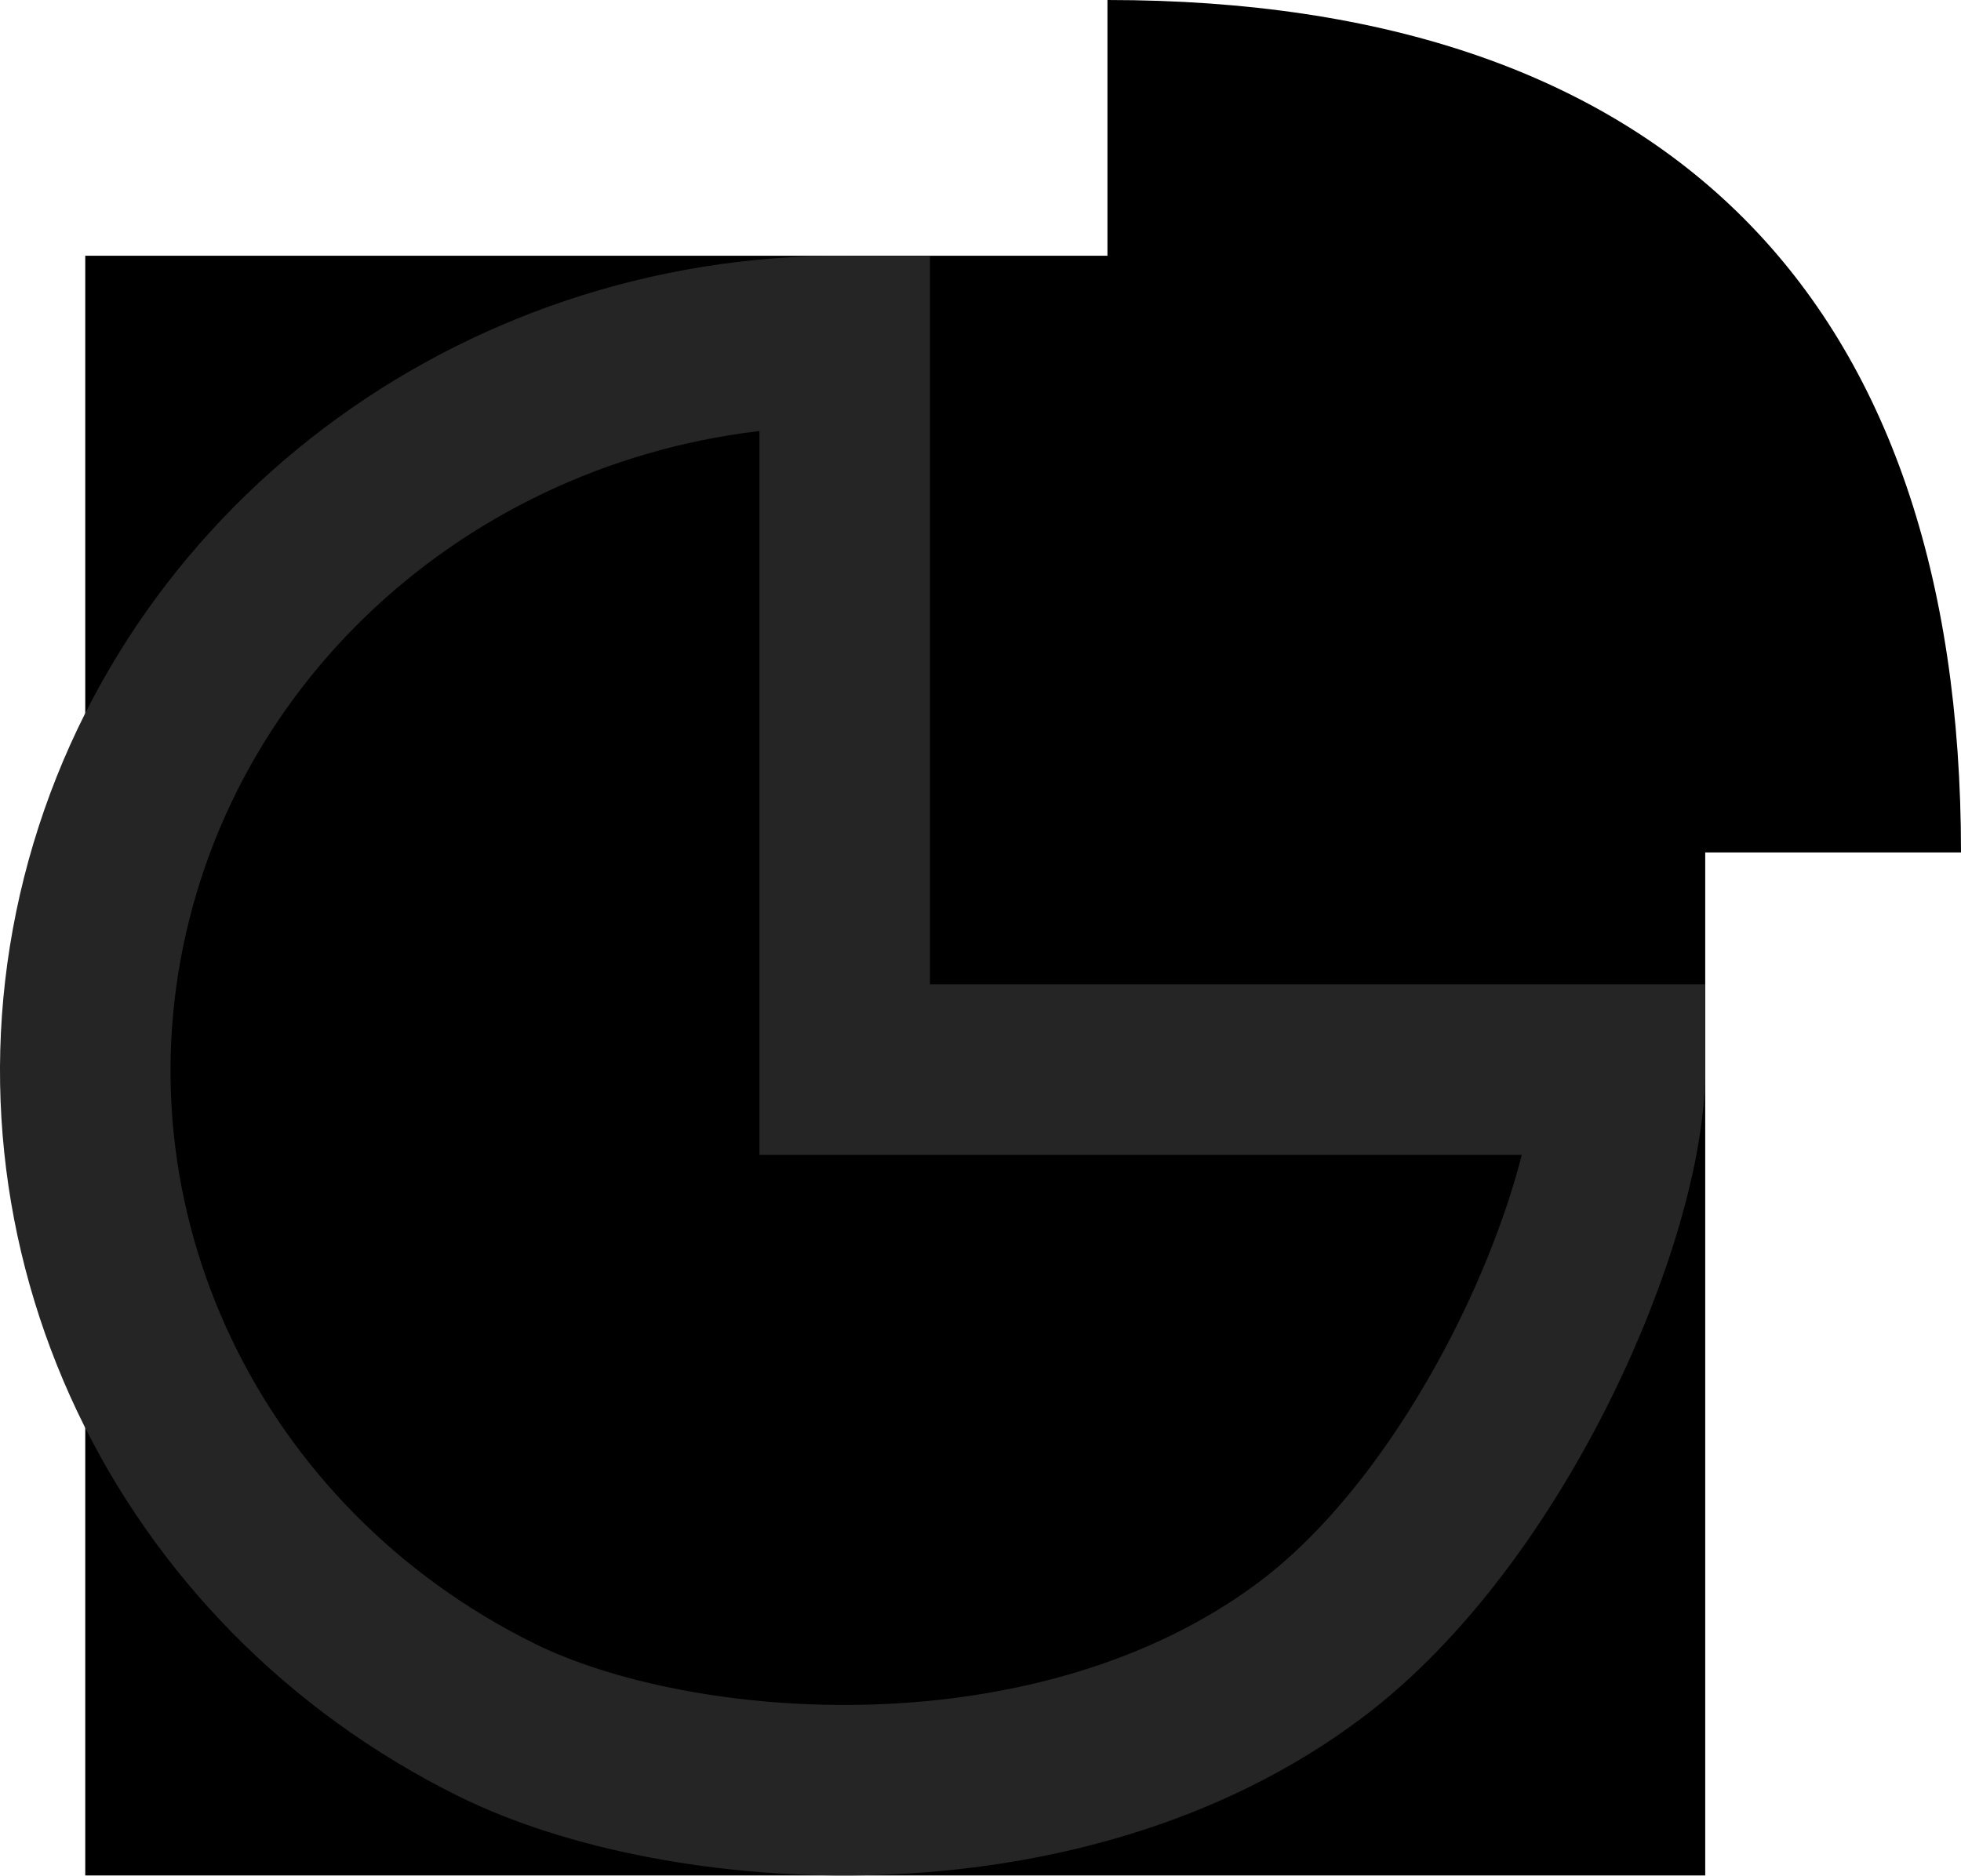
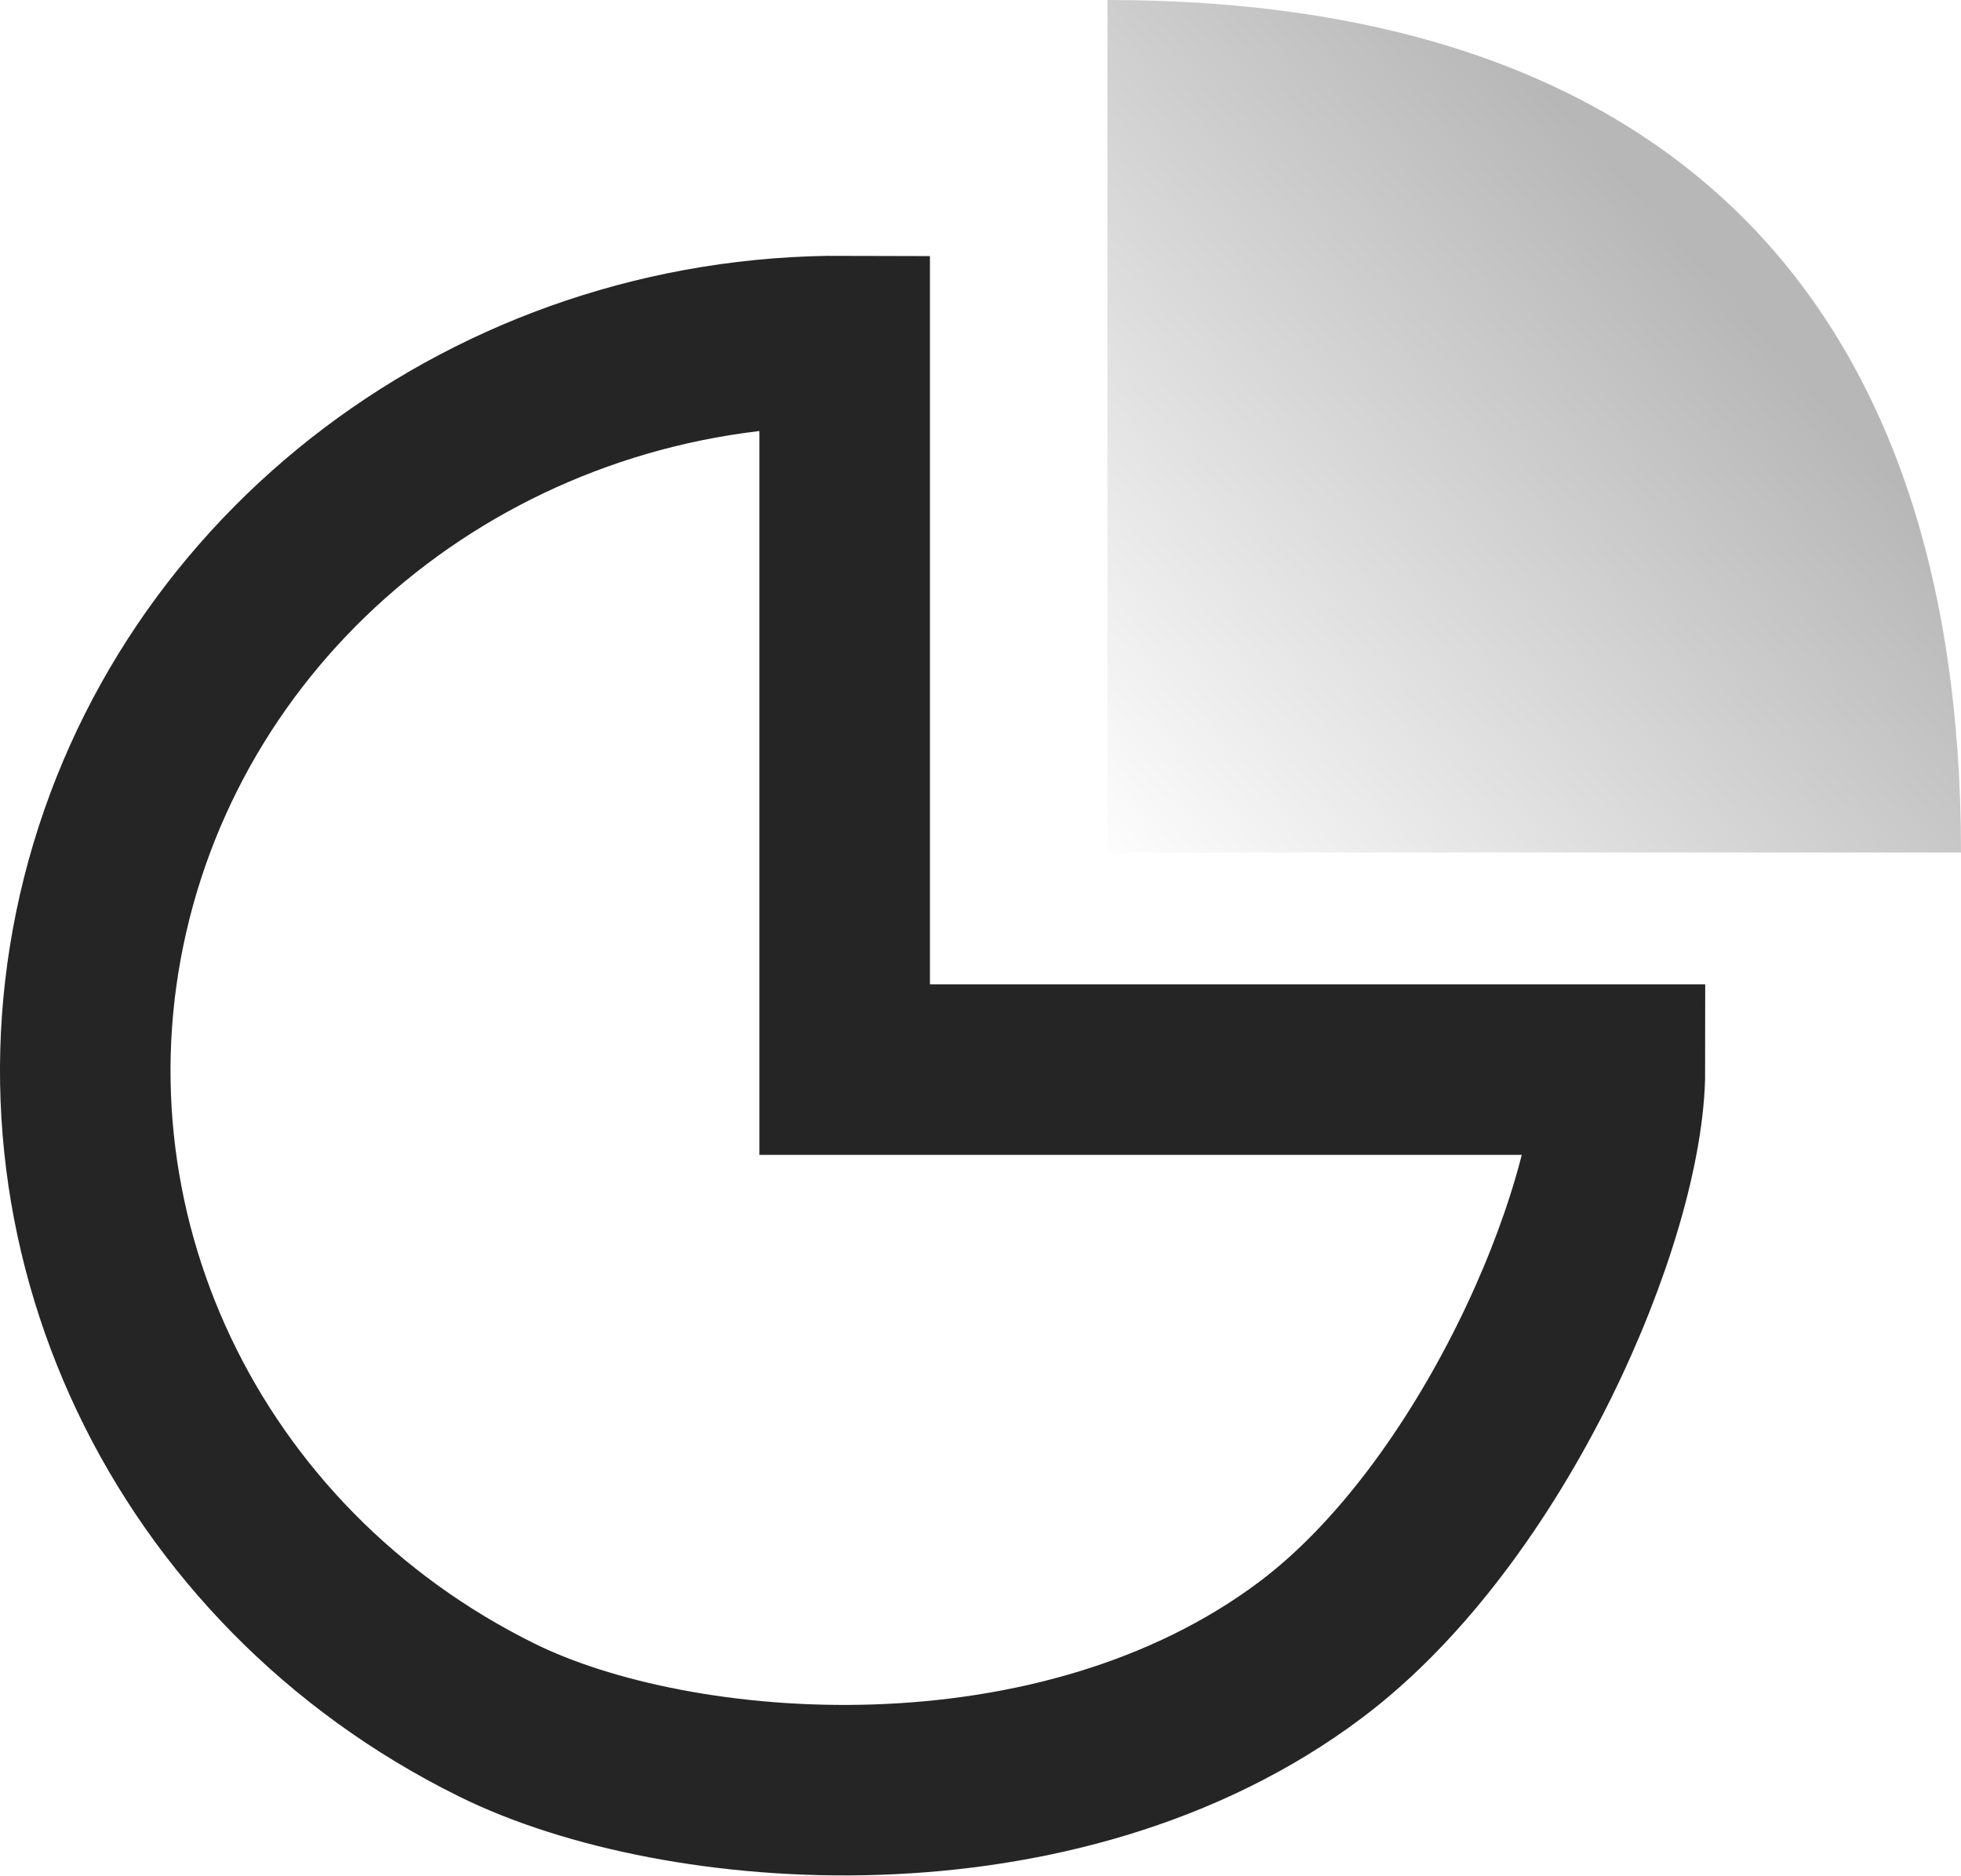
- <svg xmlns="http://www.w3.org/2000/svg" width="23" height="22">
-   <path d="M1 3h19v19H1z" />
-   <path d="M9.907 4c-4.104-.017-7.684 2.687-8.655 6.536-.97 3.848.923 7.837 4.577 9.642 2.125 1.05 6.585 1.4 9.545-.826C17.502 17.753 19 14.25 19 12.547H9.907V4z" stroke="#252525" stroke-width="2" />
-   <path d="M23 10c0-6.503-3.459-10-10.011-10v10H23z" />
+ <svg xmlns="http://www.w3.org/2000/svg" width="23px" height="22px" viewBox="0 0 23 22" version="1.1">
+   <defs>
+     <linearGradient x1="71.513%" y1="32.987%" x2="-3.299%" y2="99.885%" id="linearGradient-1">
+       <stop stop-color="#B7B7B7" offset="0%" />
+       <stop stop-color="#FFFFFF" offset="100%" />
+     </linearGradient>
+   </defs>
+   <g id="Page-2" stroke="none" stroke-width="1" fill="none" fill-rule="evenodd">
+     <g id="图标" transform="translate(-624, -438)">
+       <g id="xiaoshouguanli" transform="translate(625, 438)">
+         <polygon id="Path" fill-opacity="0" fill="#000000" fill-rule="nonzero" points="0 3 19 3 19 22 0 22" />
+         <path d="M8.907,4 C4.803,3.983 1.223,6.687 0.252,10.536 C-0.718,14.384 1.175,18.373 4.829,20.178 C6.954,21.228 11.414,21.577 14.374,19.352 C16.502,17.753 18,14.249 18,12.547 L8.907,12.547 L8.907,4 Z" id="Path" stroke="#252525" stroke-width="2" fill-rule="nonzero" />
+         <path d="M22,10 C22,3.497 18.541,3.73522571e-16 11.989,0 L11.989,10 L22,10 Z" id="Shape" fill="url(#linearGradient-1)" />
+       </g>
+     </g>
+   </g>
</svg>
